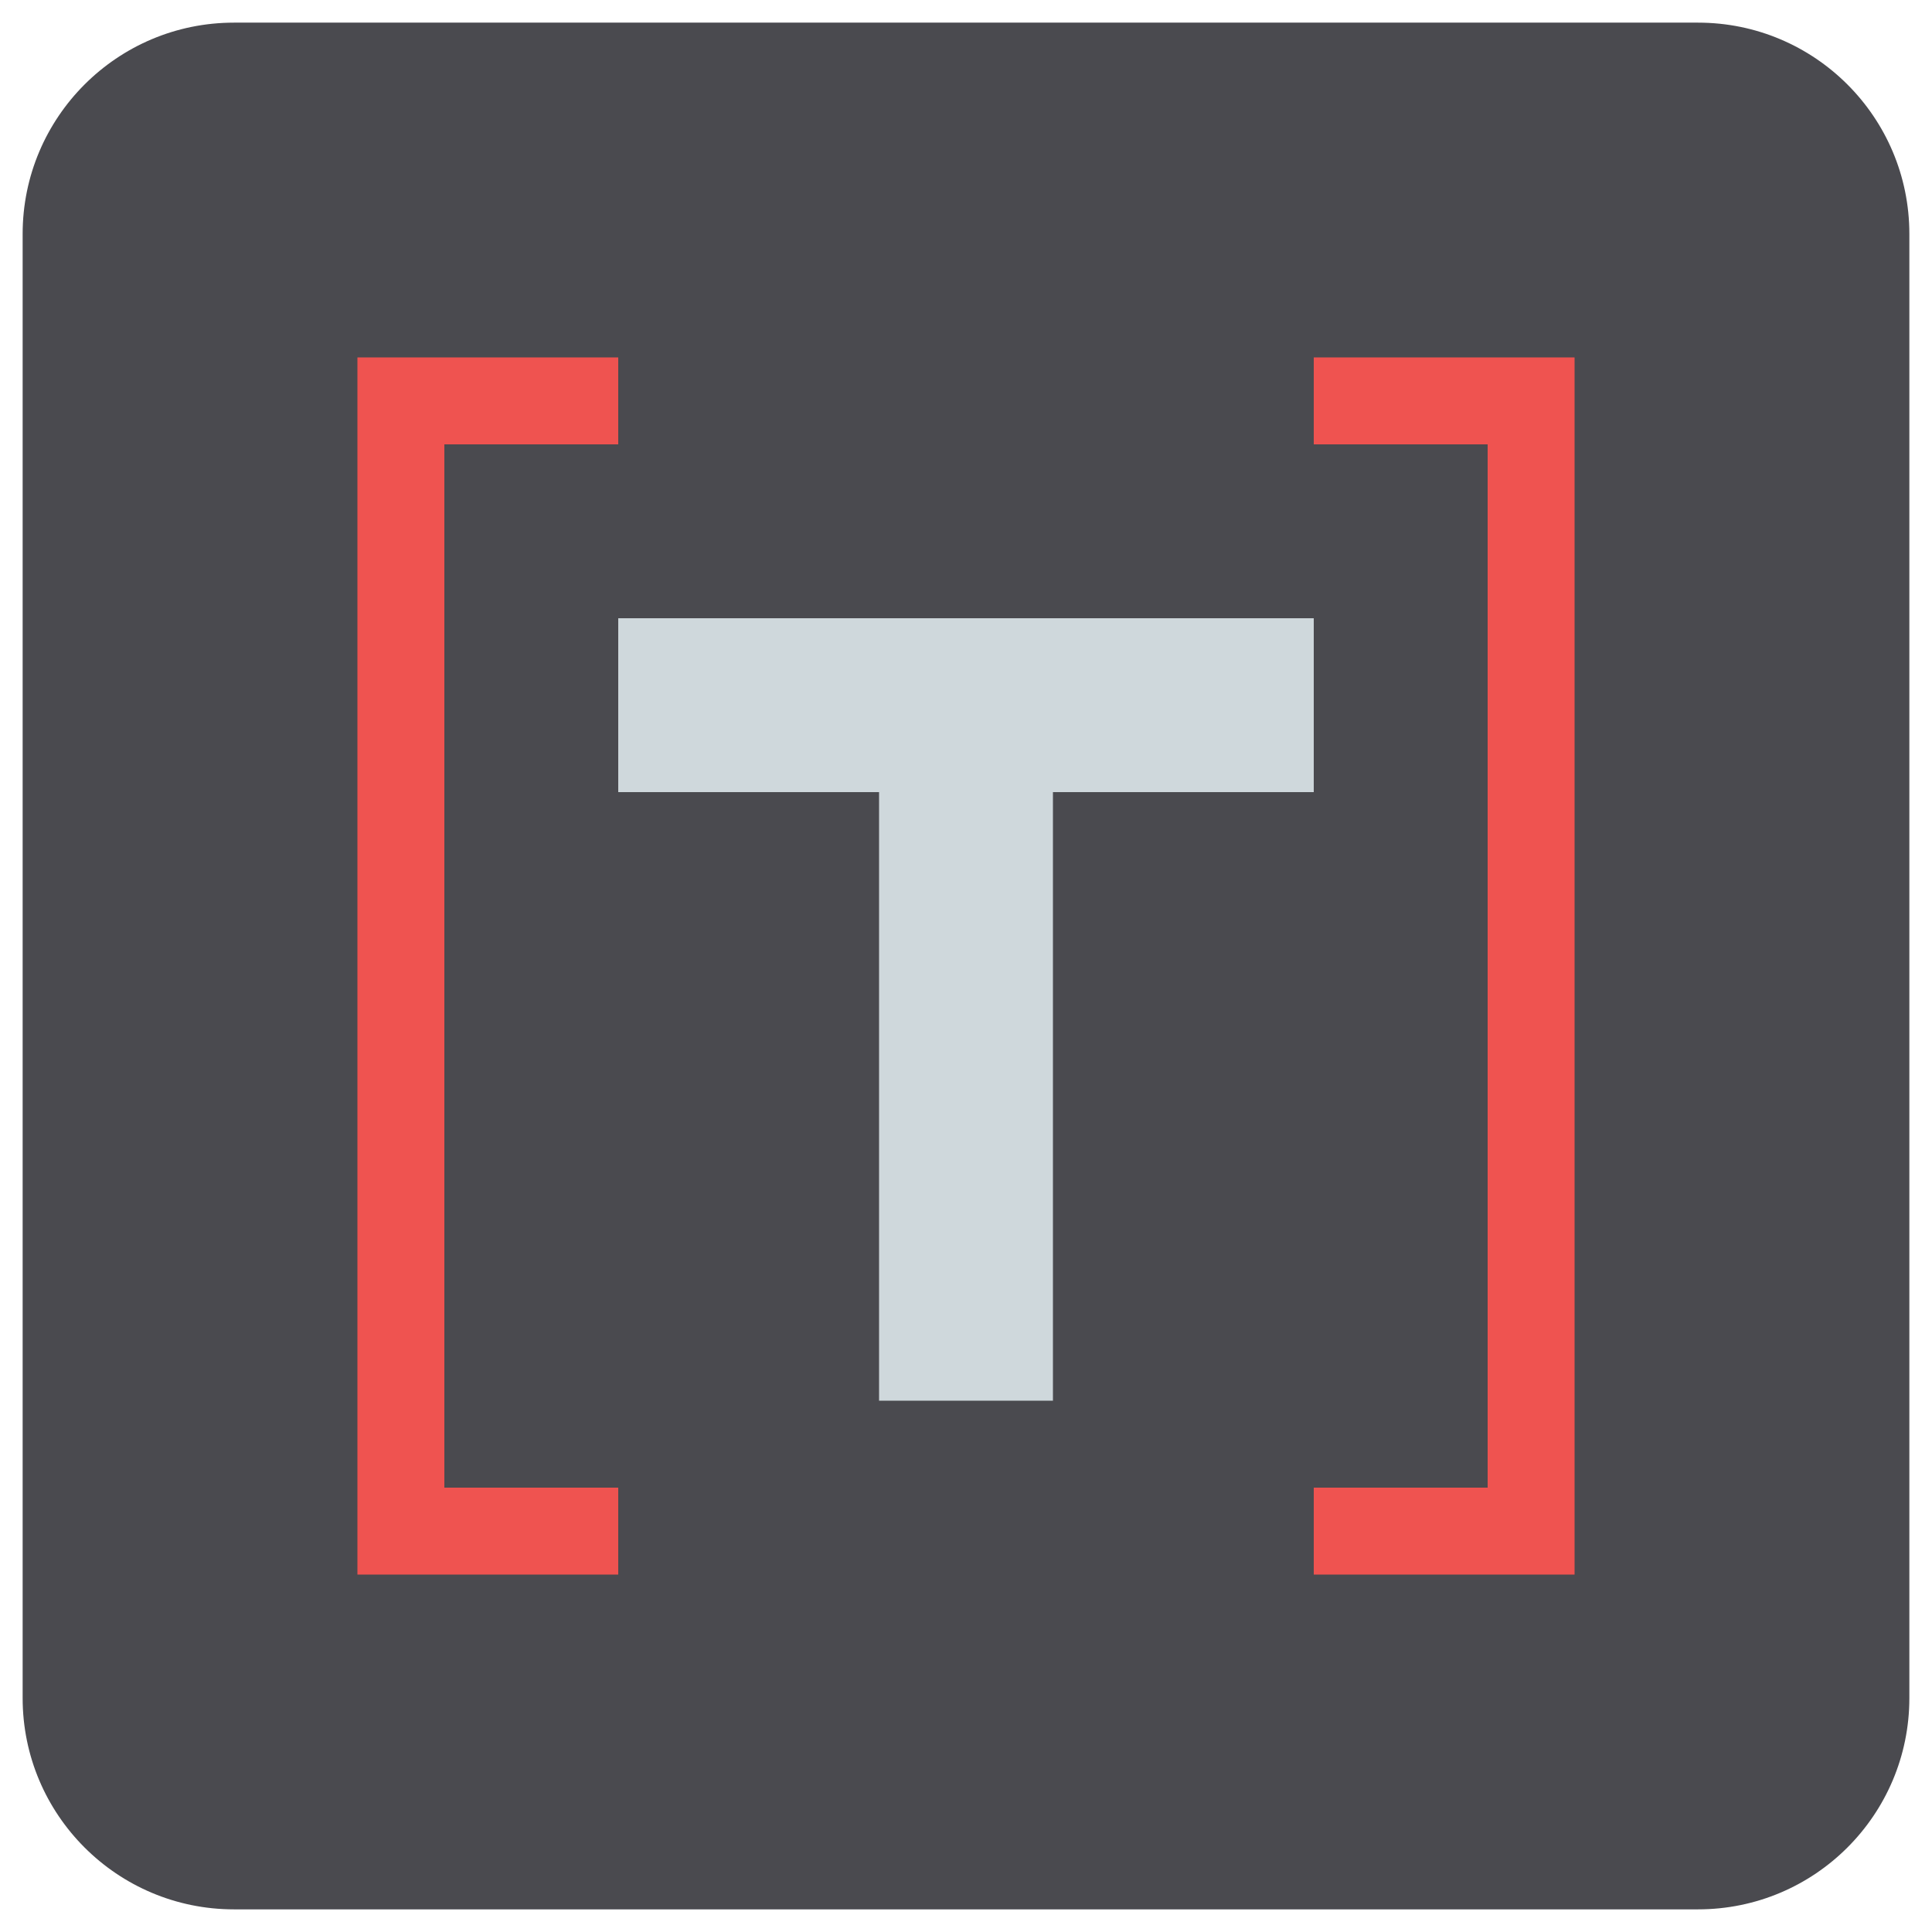
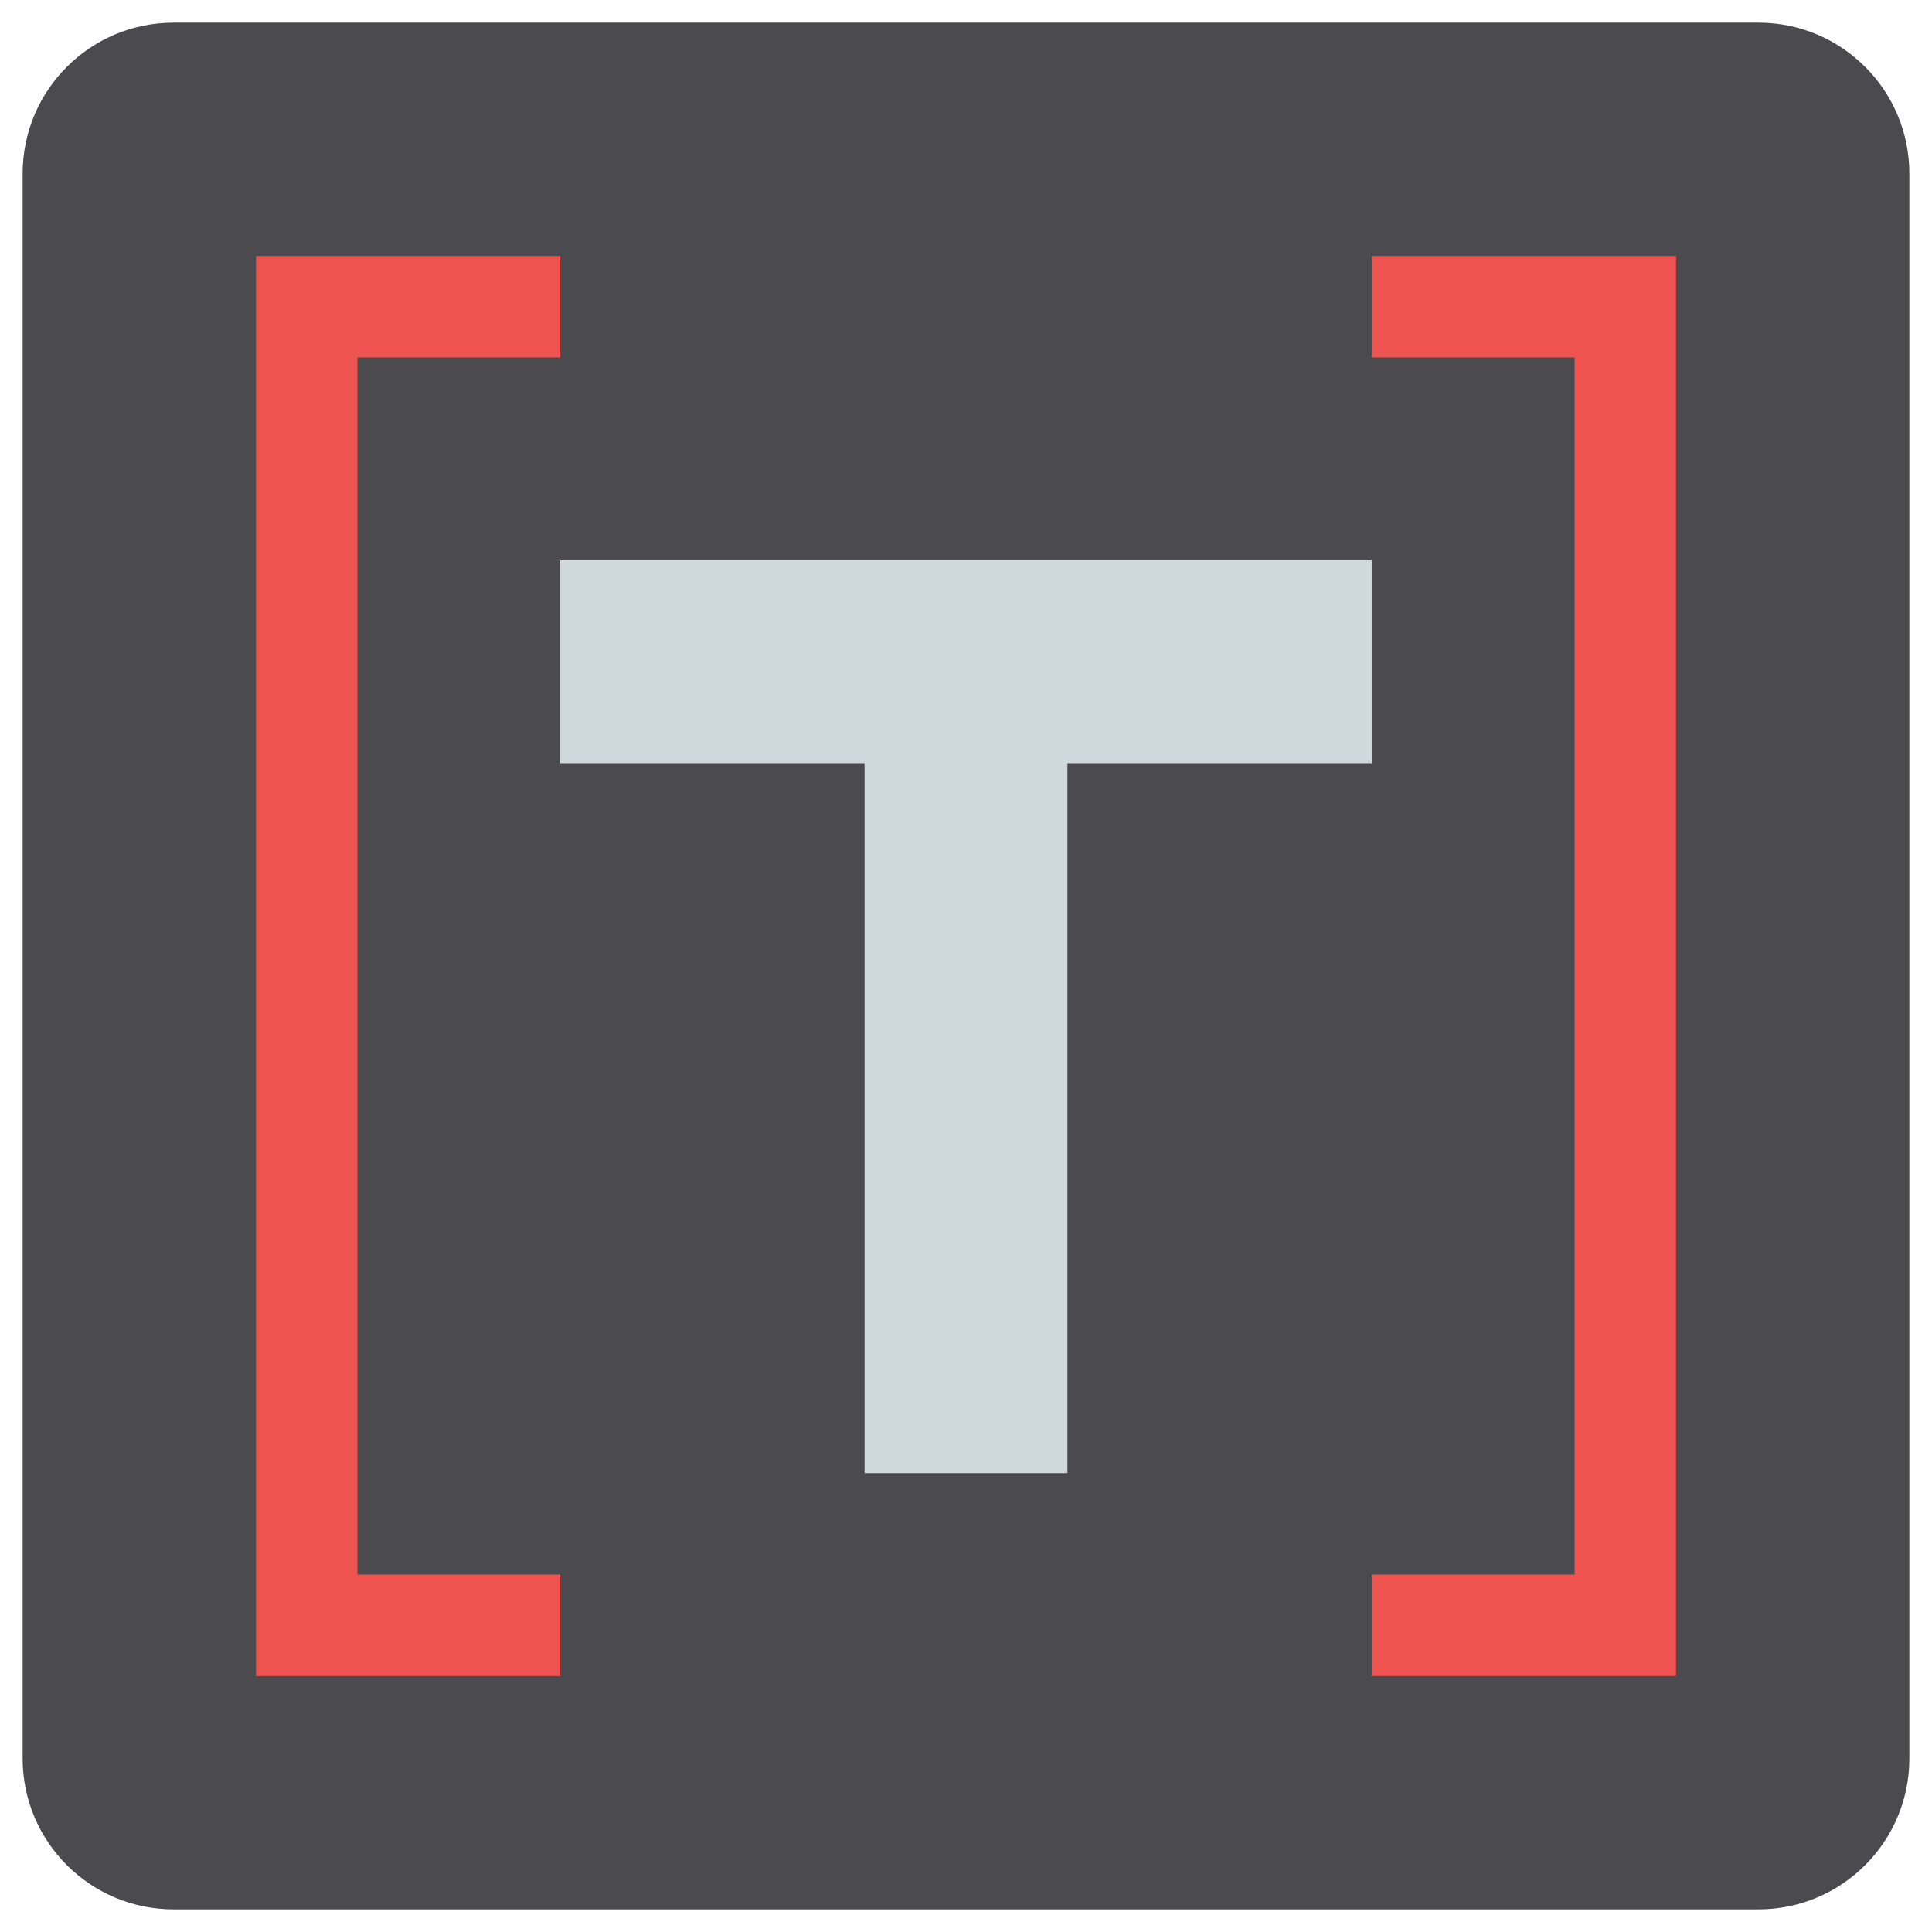
<svg xmlns="http://www.w3.org/2000/svg" viewBox="0 0 128 128">
-   <rect x="1.5" y="1.5" width="125" height="125" rx="14" fill="#4a4a4f" />
-   <g transform="translate(17.92,17.92) scale(5.76)">
+   <rect x="1.5" y="1.5" width="125" height="125" rx="10" fill="#4a4a4f" />
+   <g transform="translate(10.24,10.24) scale(6.72)">
    <path fill="#cfd8dc" d="M4 6V4h8v2H9v7H7V6z" />
    <path fill="#ef5350" d="M4 1v1H2v12h2v1H1V1zm8 0v1h2v12h-2v1h3V1z" />
  </g>
</svg>
